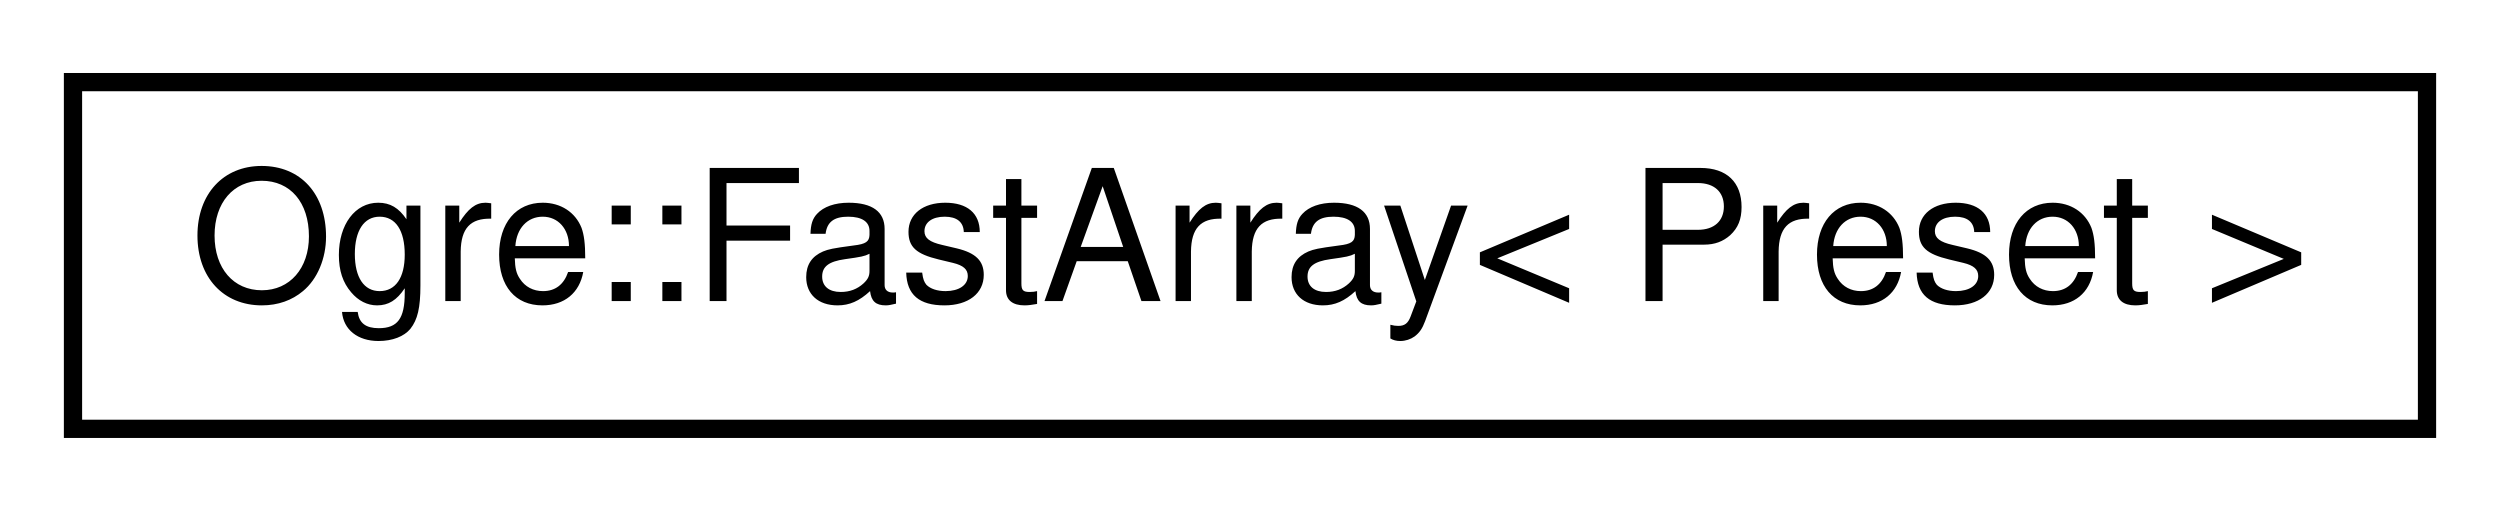
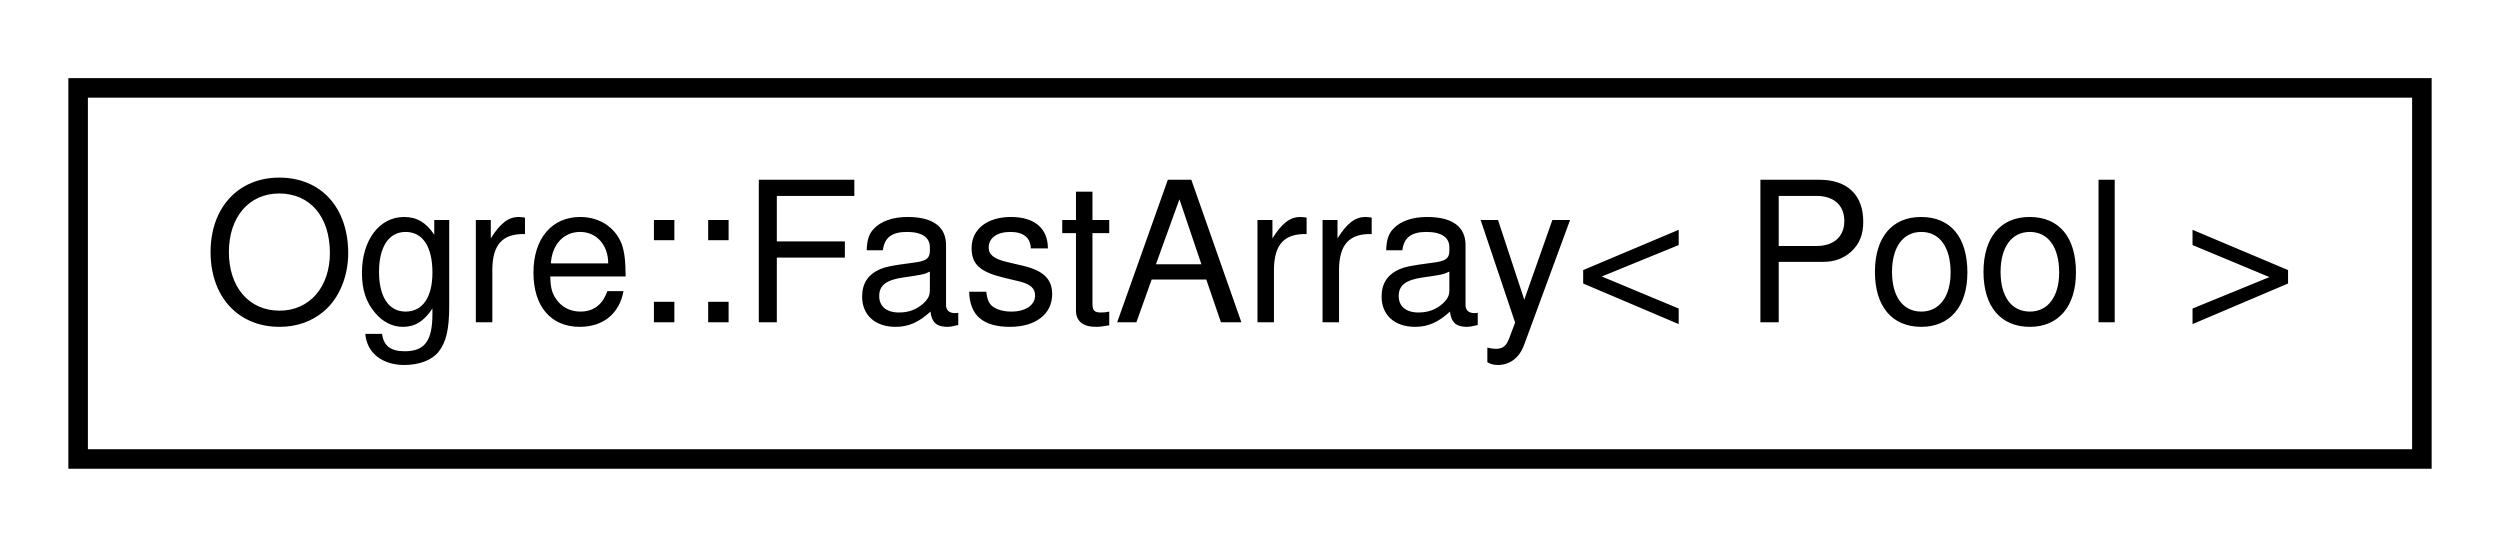
- <svg xmlns="http://www.w3.org/2000/svg" xmlns:xlink="http://www.w3.org/1999/xlink" width="137pt" height="28pt" viewBox="0.00 0.00 137.00 28.00">
+ <svg xmlns="http://www.w3.org/2000/svg" xmlns:xlink="http://www.w3.org/1999/xlink" width="128pt" height="28pt" viewBox="0.00 0.00 128.00 28.00">
  <g id="graph0" class="graph" transform="scale(1 1) rotate(0) translate(4 24)">
    <g id="node1" class="node">
      <g id="a_node1">
        <a xlink:href="class_ogre_1_1_fast_array.html" target="_top" xlink:title=" ">
-           <polygon fill="none" stroke="black" points="0,-0.5 0,-19.5 129,-19.5 129,-0.5 0,-0.5" />
-           <text text-anchor="middle" x="64.5" y="-7.5" font-family="Helvetica,sans-Serif" font-size="10.00">Ogre::FastArray&lt; Preset &gt;</text>
+           <polygon fill="none" stroke="black" points="0,-0.5 0,-19.5 120,-19.5 120,-0.5 0,-0.5" />
+           <text text-anchor="middle" x="60" y="-7.5" font-family="Helvetica,sans-Serif" font-size="10.00">Ogre::FastArray&lt; Pool &gt;</text>
        </a>
      </g>
    </g>
  </g>
</svg>
